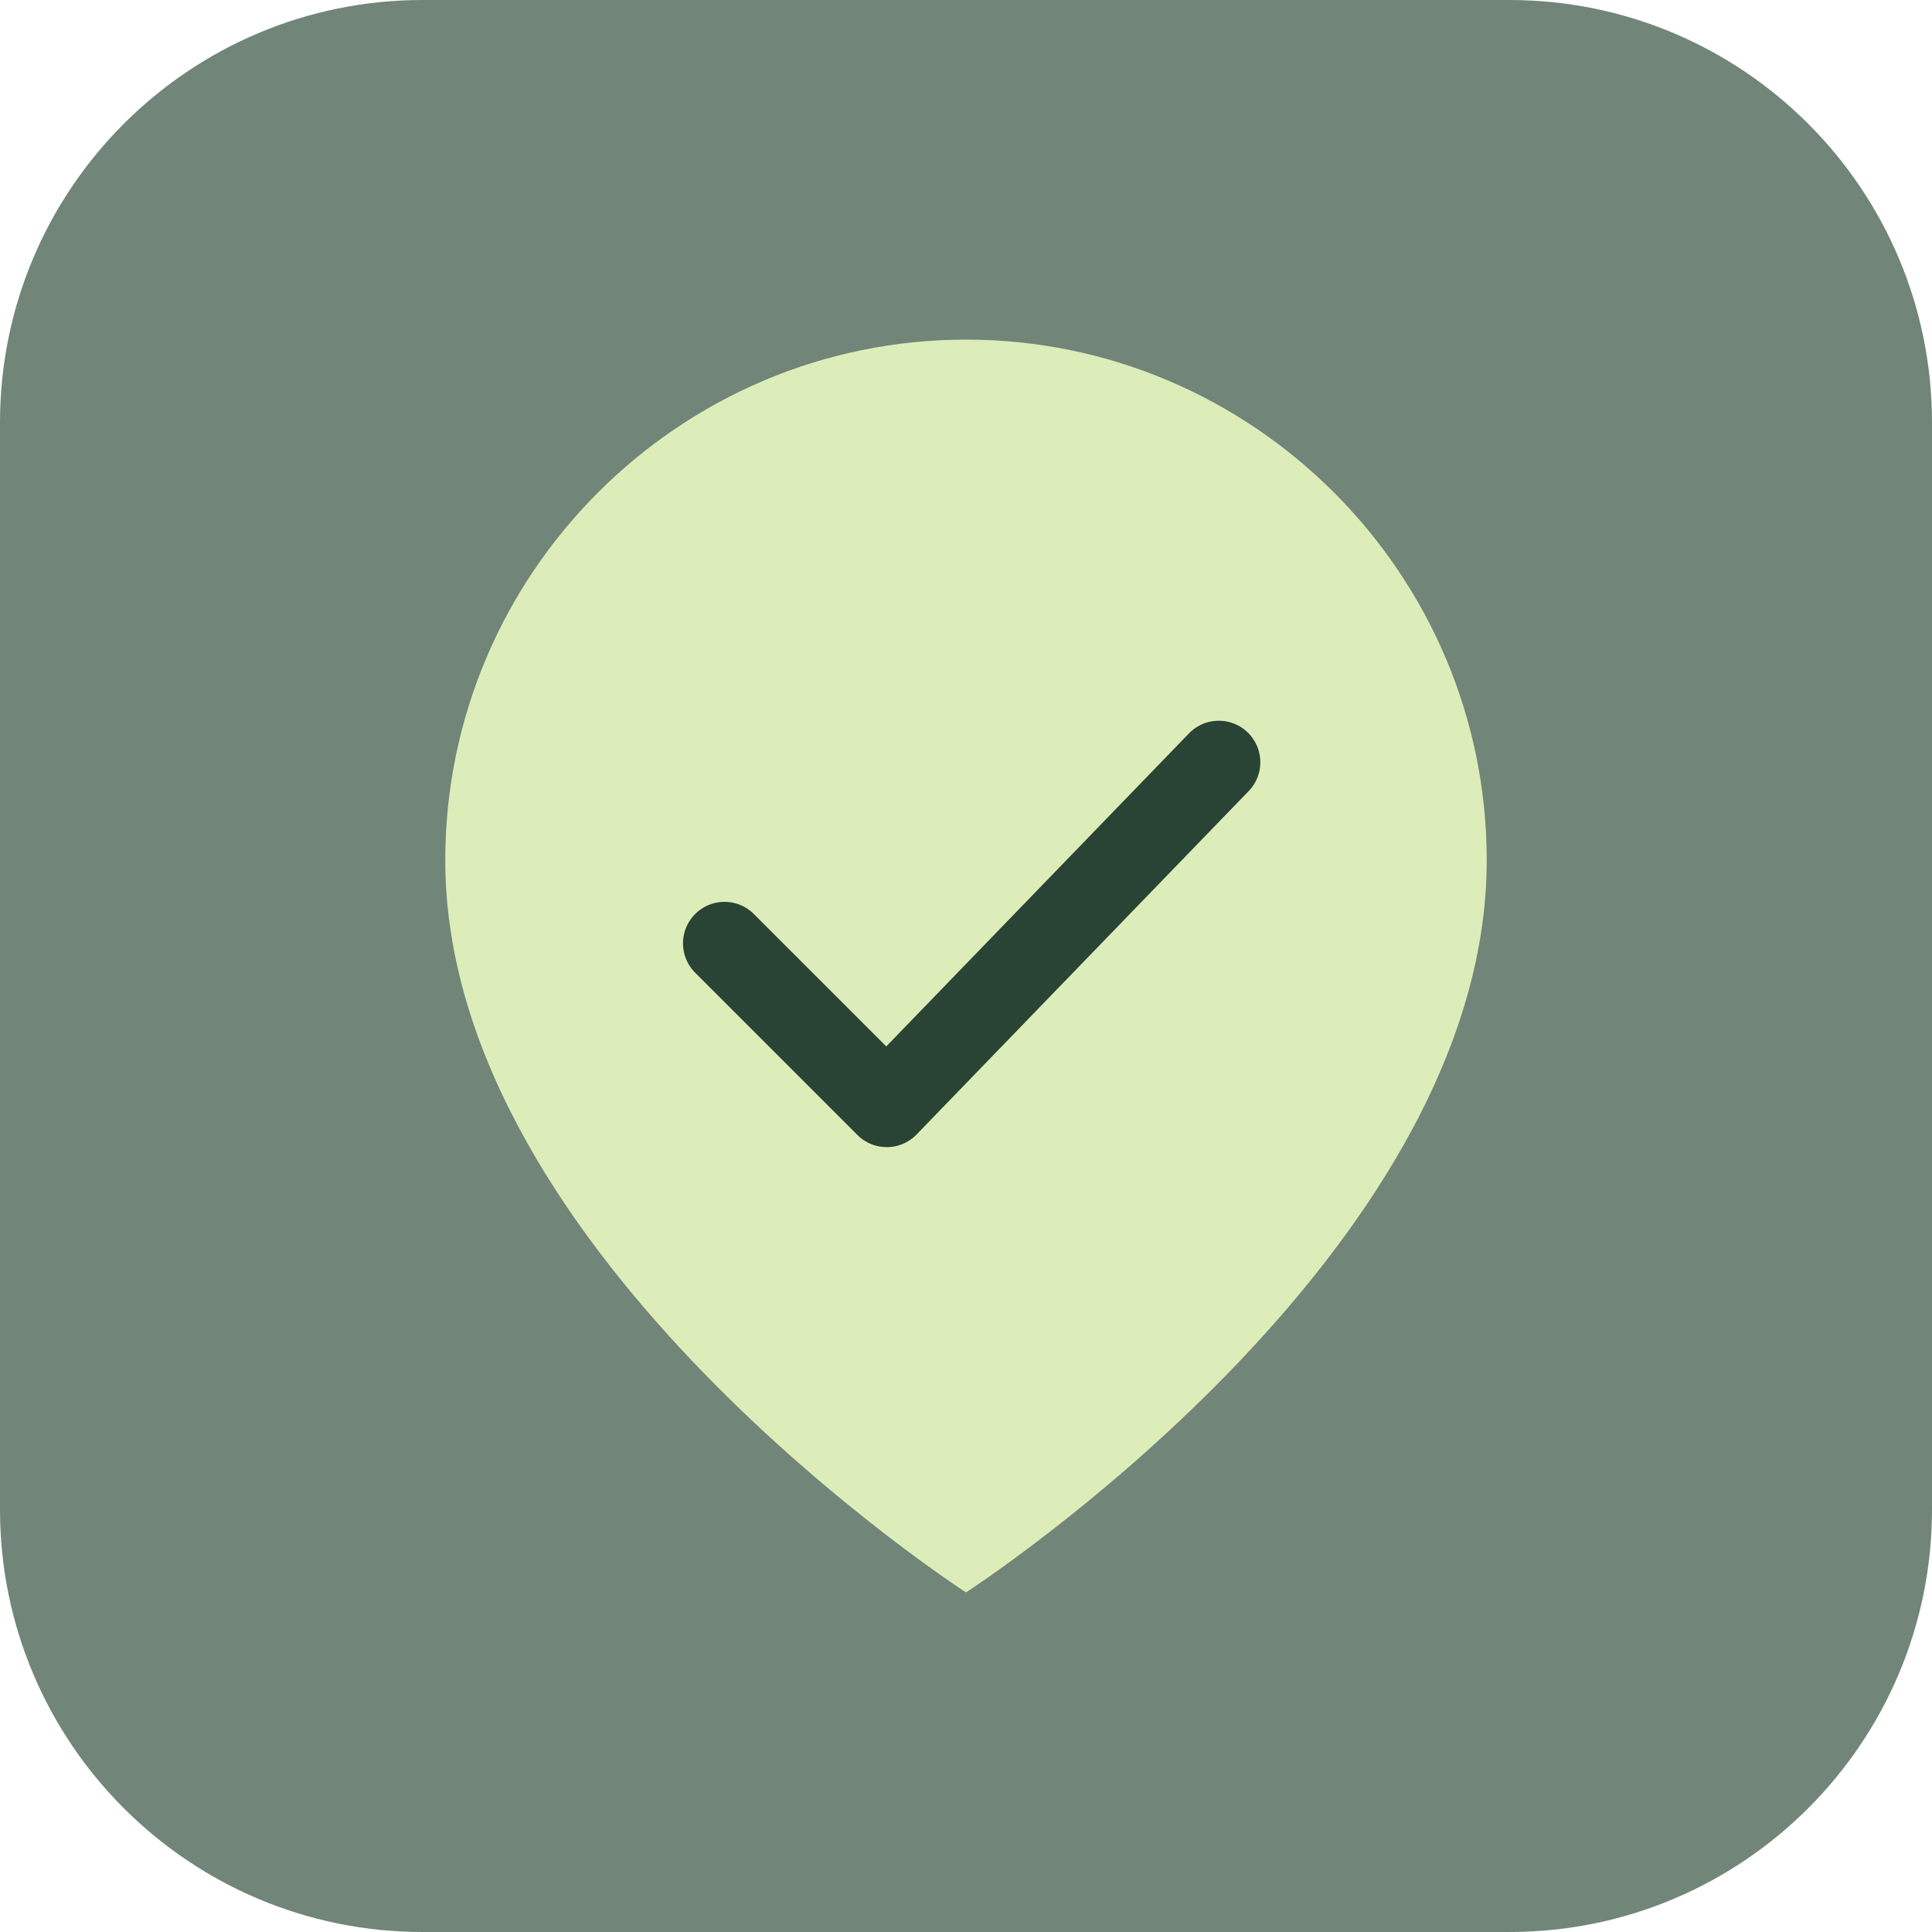
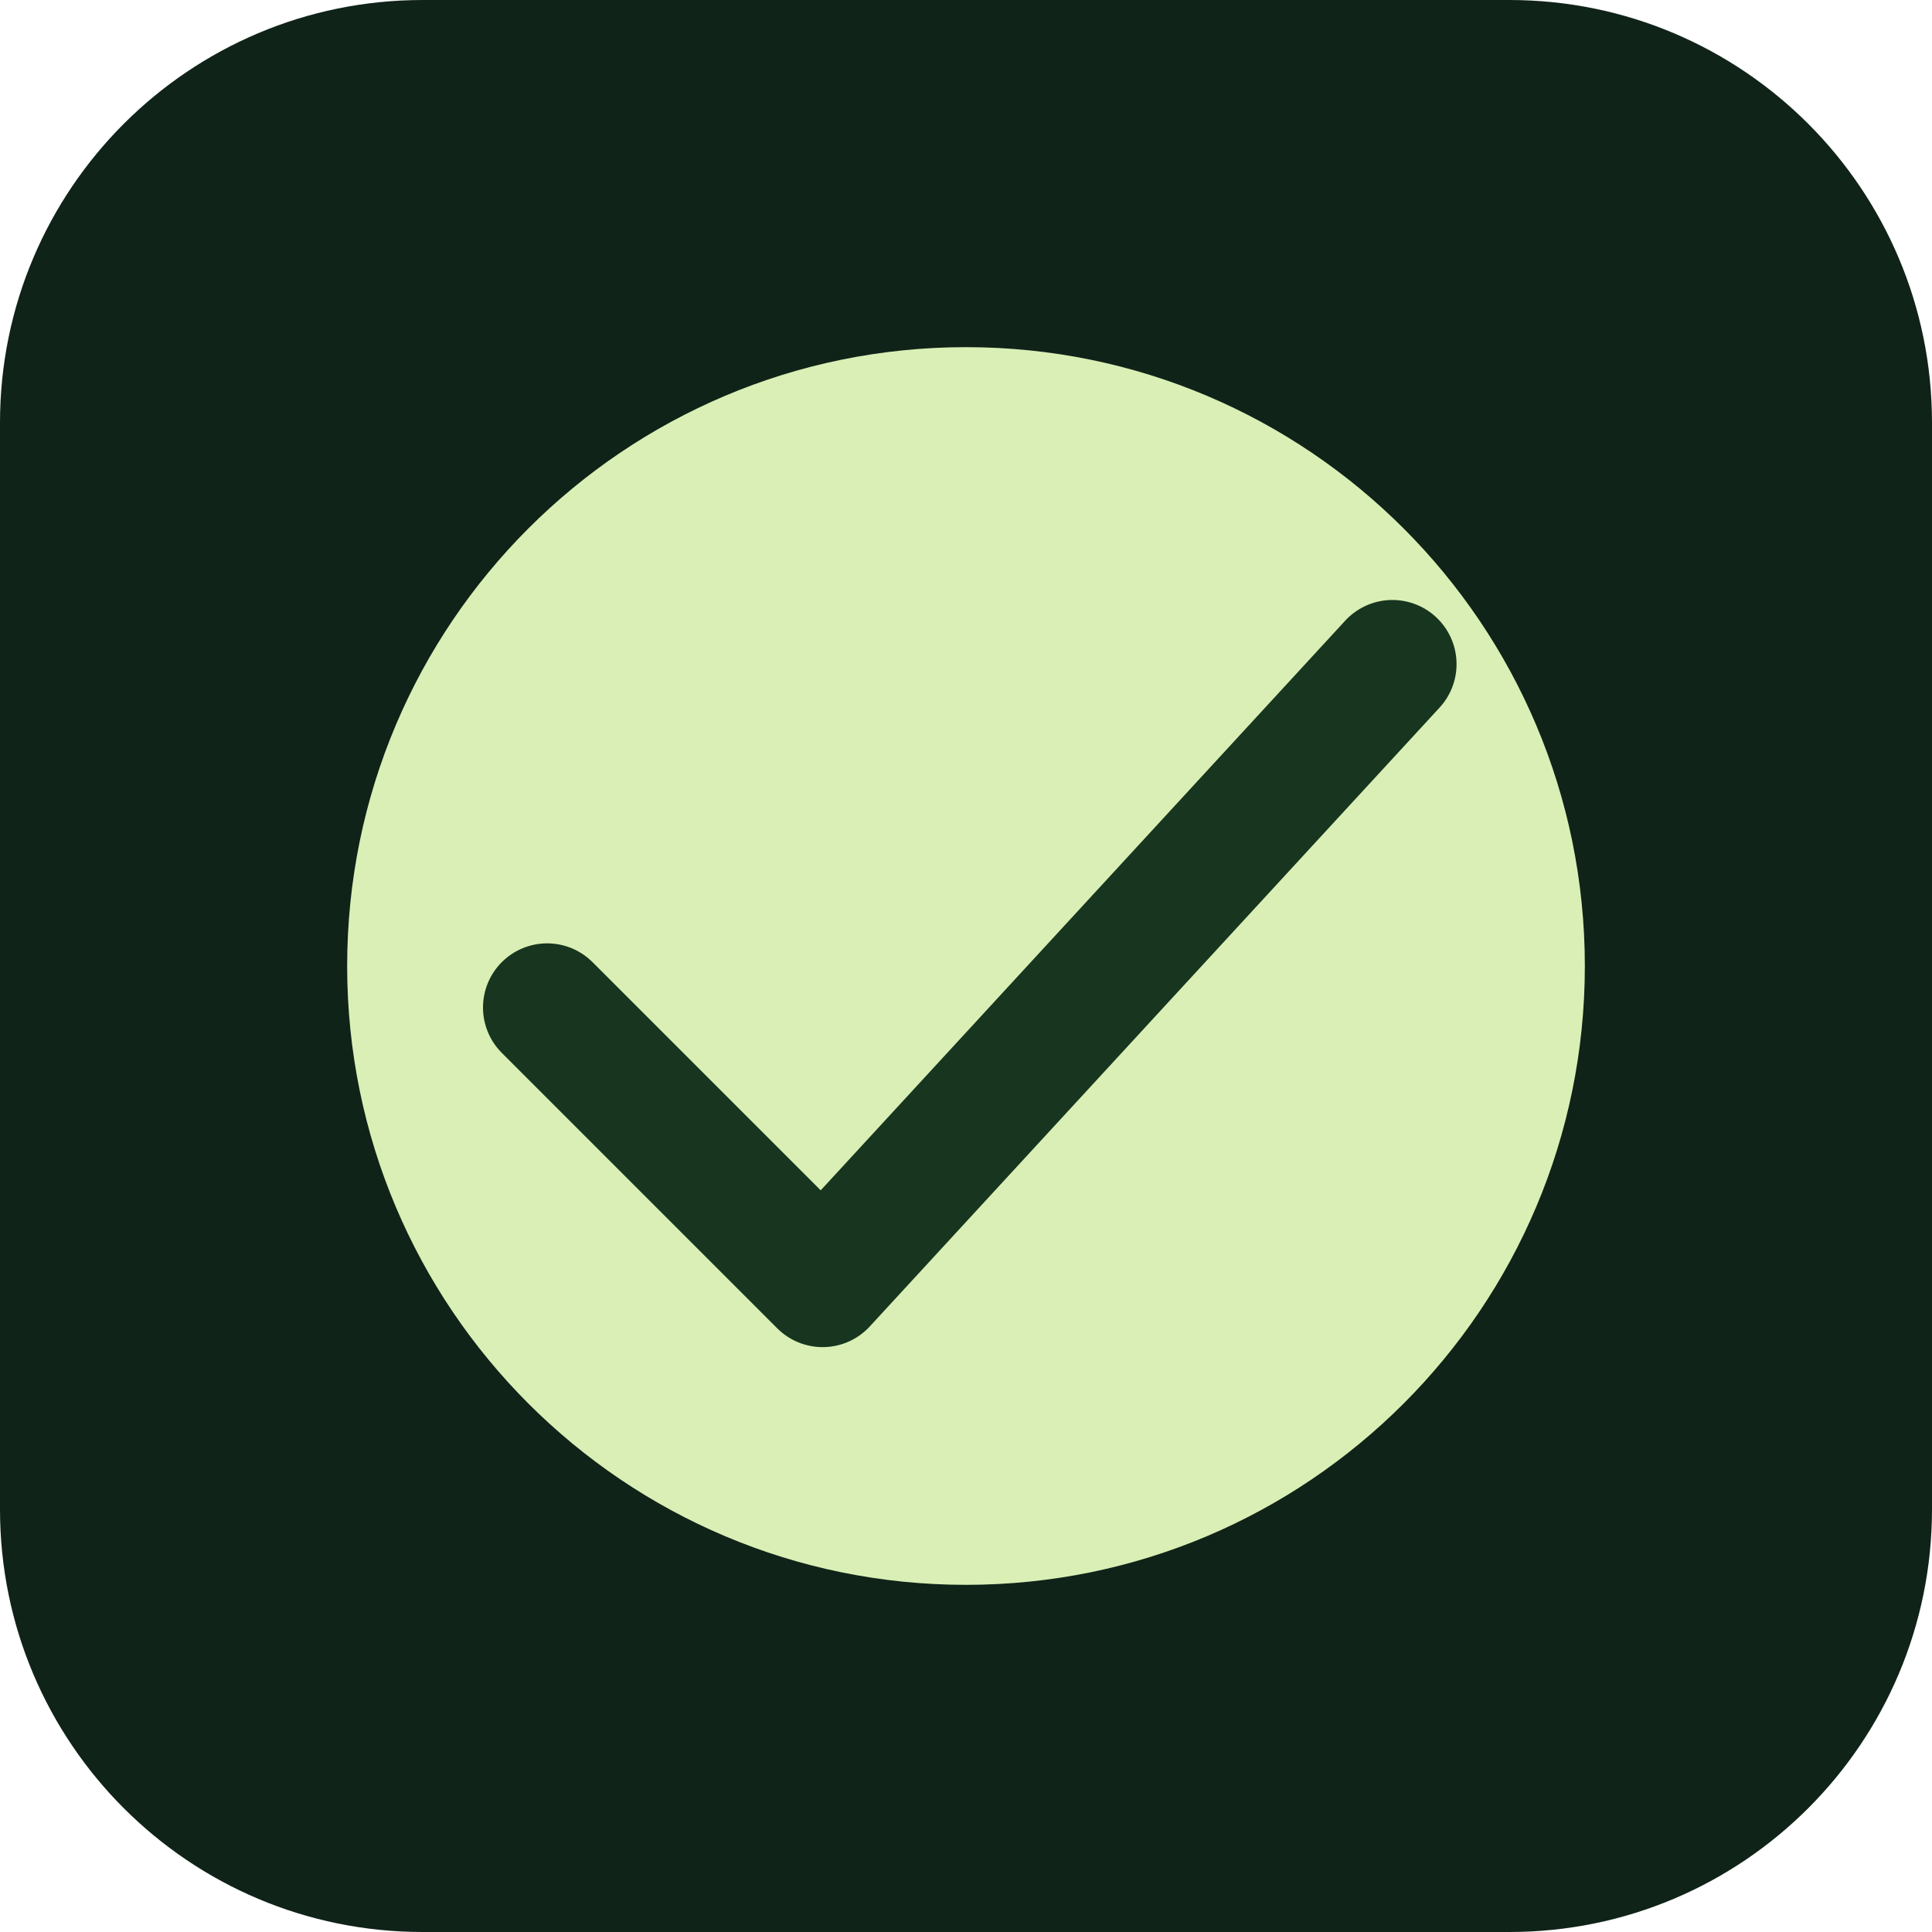
<svg xmlns="http://www.w3.org/2000/svg" viewBox="0 0 512 512">
-   <rect width="512" height="512" rx="112" fill="#718579" />
-   <path d="M256 90c-76 0-138 62-138 138 0 105 138 194 138 194s138-89 138-194c0-76-62-138-138-138z" fill="#dcedb9" />
-   <path d="M192 250l43 43 88-91" fill="none" stroke="#294334" stroke-width="22" stroke-linecap="round" stroke-linejoin="round" />
+   <rect width="512" height="512" rx="112" fill="#102319" />
+   <circle cx="256" cy="256" r="164" fill="#d9efb5" />
+   <path d="M145 267l73 73 151-164" fill="none" stroke="#17351f" stroke-width="34" stroke-linecap="round" stroke-linejoin="round" />
</svg>
